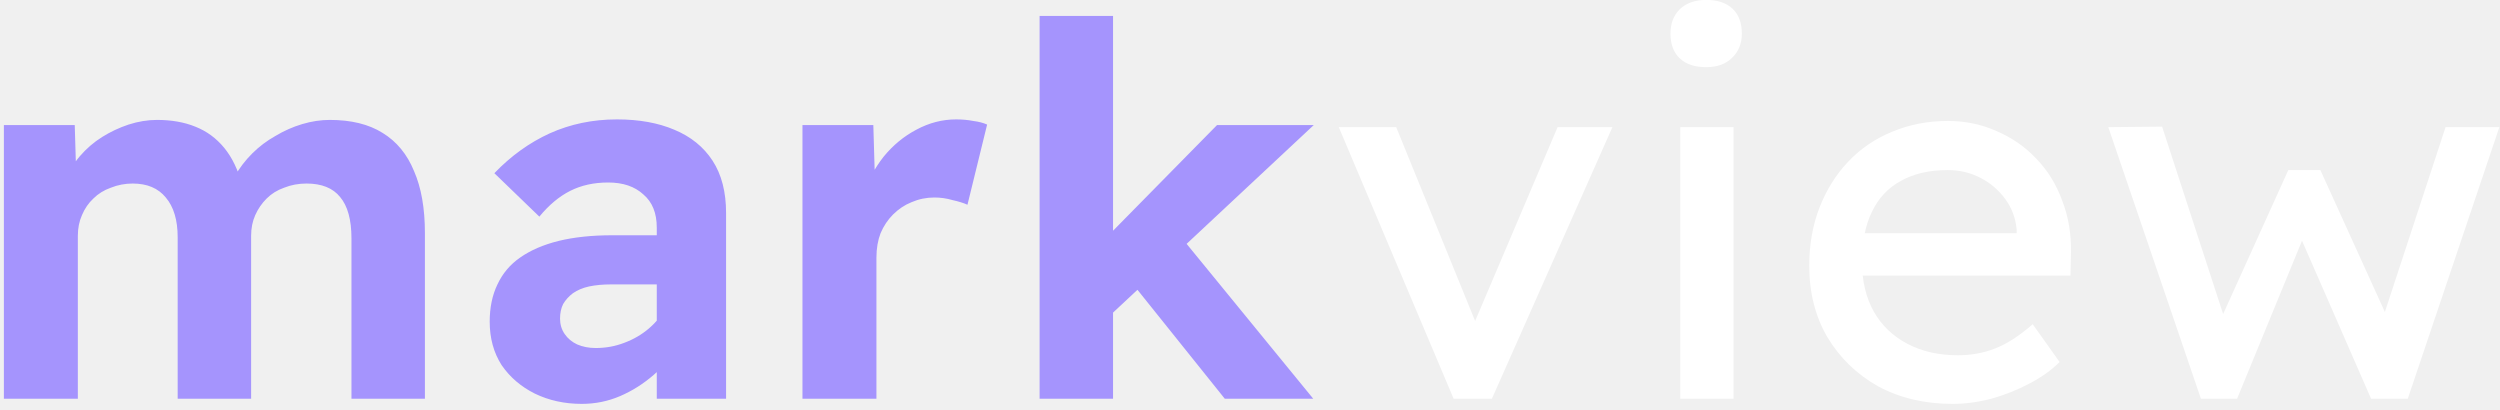
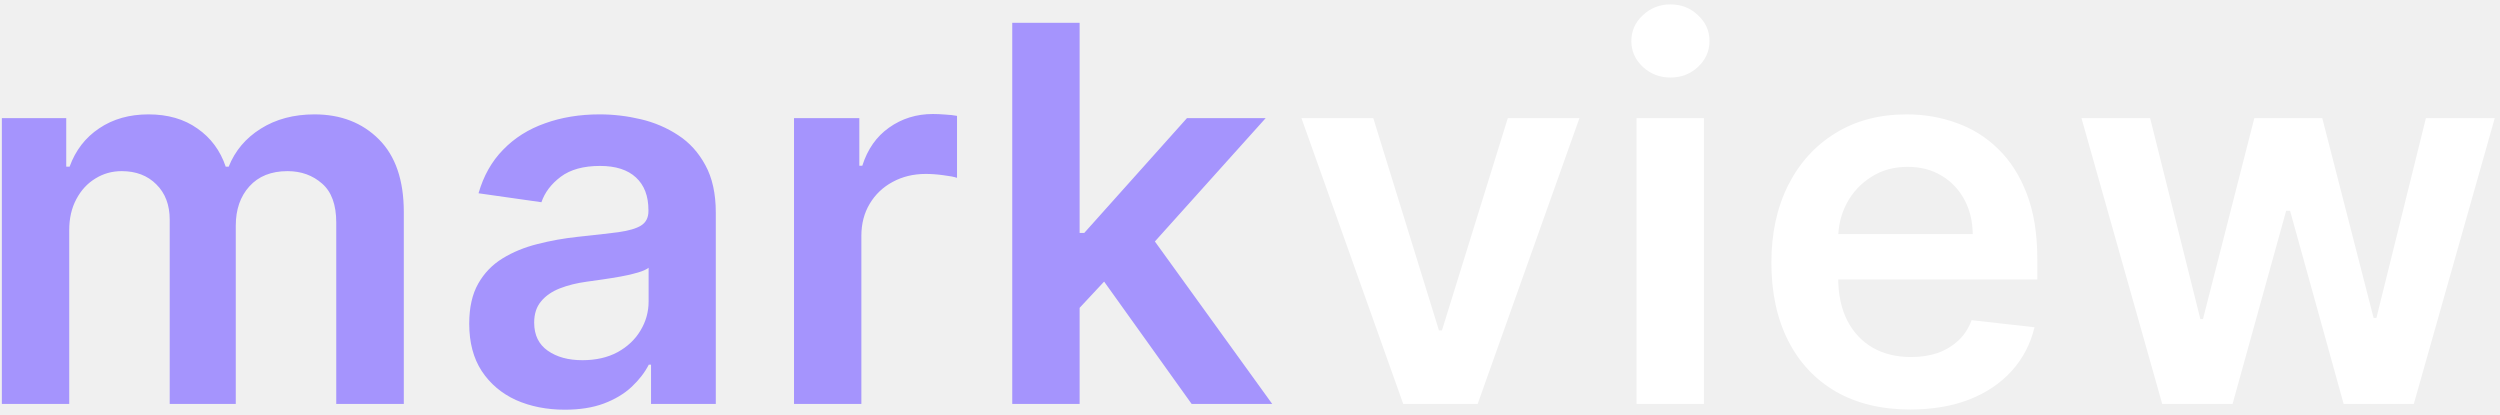
- <svg xmlns="http://www.w3.org/2000/svg" width="232" height="38" viewBox="0 0 232 38" fill="none">
-   <path d="M0.36 37V11.608H6.936L7.08 16.456L6.072 16.744C6.392 15.912 6.84 15.16 7.416 14.488C8.024 13.784 8.712 13.192 9.48 12.712C10.248 12.232 11.064 11.848 11.928 11.56C12.824 11.272 13.704 11.128 14.568 11.128C15.912 11.128 17.096 11.336 18.12 11.752C19.176 12.168 20.072 12.824 20.808 13.72C21.544 14.616 22.104 15.784 22.488 17.224L21.48 17.032L21.816 16.312C22.232 15.576 22.76 14.888 23.4 14.248C24.04 13.608 24.76 13.064 25.56 12.616C26.36 12.136 27.192 11.768 28.056 11.512C28.92 11.256 29.768 11.128 30.6 11.128C32.584 11.128 34.216 11.528 35.496 12.328C36.808 13.128 37.784 14.312 38.424 15.88C39.096 17.416 39.432 19.336 39.432 21.64V37H32.616V22.12C32.616 20.392 32.264 19.112 31.56 18.28C30.888 17.448 29.848 17.032 28.44 17.032C27.704 17.032 27.016 17.16 26.376 17.416C25.736 17.64 25.192 17.976 24.744 18.424C24.296 18.872 23.944 19.384 23.688 19.96C23.432 20.536 23.304 21.176 23.304 21.88V37H16.488V22.024C16.488 20.424 16.12 19.192 15.384 18.328C14.68 17.464 13.656 17.032 12.312 17.032C11.608 17.032 10.936 17.16 10.296 17.416C9.656 17.64 9.112 17.976 8.664 18.424C8.216 18.84 7.864 19.352 7.608 19.96C7.352 20.536 7.224 21.176 7.224 21.88V37H0.36ZM60.948 37V21.112C60.948 19.768 60.532 18.744 59.7 18.04C58.9 17.304 57.812 16.936 56.436 16.936C55.124 16.936 53.956 17.192 52.932 17.704C51.908 18.216 50.948 19.016 50.052 20.104L45.876 16.072C47.412 14.472 49.124 13.24 51.012 12.376C52.932 11.512 55.012 11.08 57.252 11.08C59.3 11.08 61.076 11.4 62.58 12.04C64.116 12.68 65.3 13.64 66.132 14.92C66.964 16.2 67.38 17.816 67.38 19.768V37H60.948ZM53.988 37.48C52.388 37.48 50.932 37.16 49.62 36.52C48.34 35.88 47.316 35 46.548 33.88C45.812 32.728 45.444 31.384 45.444 29.848C45.444 28.536 45.684 27.384 46.164 26.392C46.644 25.368 47.348 24.536 48.276 23.896C49.236 23.224 50.42 22.712 51.828 22.36C53.268 22.008 54.932 21.832 56.82 21.832H64.308L63.876 26.392H56.724C55.956 26.392 55.268 26.456 54.66 26.584C54.084 26.712 53.588 26.92 53.172 27.208C52.788 27.496 52.484 27.832 52.26 28.216C52.068 28.6 51.972 29.048 51.972 29.56C51.972 30.104 52.116 30.584 52.404 31C52.692 31.416 53.076 31.736 53.556 31.96C54.068 32.184 54.644 32.296 55.284 32.296C56.212 32.296 57.092 32.136 57.924 31.816C58.788 31.496 59.556 31.048 60.228 30.472C60.9 29.896 61.428 29.24 61.812 28.504L63.108 31.912C62.436 33 61.62 33.96 60.66 34.792C59.7 35.624 58.66 36.28 57.54 36.76C56.42 37.24 55.236 37.48 53.988 37.48ZM74.469 37V11.608H81.045L81.285 19.768L80.133 18.04C80.549 16.76 81.173 15.592 82.005 14.536C82.869 13.48 83.877 12.648 85.029 12.04C86.213 11.4 87.445 11.08 88.725 11.08C89.301 11.08 89.829 11.128 90.309 11.224C90.821 11.288 91.253 11.4 91.605 11.56L89.781 19C89.429 18.84 88.965 18.696 88.389 18.568C87.845 18.408 87.285 18.328 86.709 18.328C85.973 18.328 85.269 18.472 84.597 18.76C83.957 19.016 83.381 19.4 82.869 19.912C82.389 20.392 82.005 20.968 81.717 21.64C81.461 22.312 81.333 23.064 81.333 23.896V37H74.469ZM102.907 29.368L101.035 23.704L112.939 11.608H121.915L102.907 29.368ZM96.475 37V1.48H103.291V37H96.475ZM113.659 37L104.539 25.624L109.387 21.736L121.867 37H113.659Z" fill="#A594FD" />
-   <path d="M134.896 37L124.24 11.8H129.568L137.248 30.664L136.336 31.096L144.544 11.8H149.632L138.448 37H134.896ZM155.931 37V11.8H160.875V37H155.931ZM158.331 6.232C157.275 6.232 156.459 5.96 155.883 5.416C155.307 4.872 155.019 4.104 155.019 3.112C155.019 2.184 155.307 1.432 155.883 0.856C156.491 0.28 157.307 -0.008 158.331 -0.008C159.387 -0.008 160.203 0.264 160.779 0.808C161.355 1.352 161.643 2.12 161.643 3.112C161.643 4.04 161.339 4.792 160.731 5.368C160.155 5.944 159.355 6.232 158.331 6.232ZM181.195 37.48C178.603 37.48 176.299 36.936 174.283 35.848C172.299 34.728 170.731 33.208 169.579 31.288C168.459 29.368 167.899 27.16 167.899 24.664C167.899 22.68 168.219 20.872 168.859 19.24C169.499 17.608 170.379 16.2 171.499 15.016C172.651 13.8 174.011 12.872 175.579 12.232C177.179 11.56 178.907 11.224 180.763 11.224C182.395 11.224 183.915 11.544 185.323 12.184C186.731 12.792 187.947 13.64 188.971 14.728C190.027 15.816 190.827 17.112 191.371 18.616C191.947 20.088 192.219 21.704 192.187 23.464L192.139 25.576H171.547L170.443 21.64H187.867L187.147 22.456V21.304C187.051 20.248 186.699 19.304 186.091 18.472C185.483 17.64 184.715 16.984 183.787 16.504C182.859 16.024 181.851 15.784 180.763 15.784C179.035 15.784 177.579 16.12 176.395 16.792C175.211 17.432 174.315 18.392 173.707 19.672C173.099 20.92 172.795 22.472 172.795 24.328C172.795 26.088 173.163 27.624 173.899 28.936C174.635 30.216 175.675 31.208 177.019 31.912C178.363 32.616 179.915 32.968 181.675 32.968C182.923 32.968 184.075 32.76 185.131 32.344C186.219 31.928 187.387 31.176 188.635 30.088L191.131 33.592C190.363 34.36 189.419 35.032 188.299 35.608C187.211 36.184 186.043 36.648 184.795 37C183.579 37.32 182.379 37.48 181.195 37.48ZM204.243 37L195.651 11.8L200.643 11.752L206.787 30.616L205.683 30.52L212.355 15.784H215.331L222.051 30.568L220.755 30.664L226.947 11.8H231.939L223.443 37H220.035L213.027 20.968L214.131 21.112L207.603 37H204.243Z" fill="white" />
+ <svg xmlns="http://www.w3.org/2000/svg" width="229" height="38" viewBox="0 0 229 38" fill="none">
+   <path d="M0.17 37V10.818H6.068V15.267H6.375C6.92 13.767 7.824 12.597 9.085 11.756C10.347 10.903 11.852 10.477 13.602 10.477C15.375 10.477 16.869 10.909 18.085 11.773C19.312 12.625 20.176 13.79 20.676 15.267H20.949C21.528 13.812 22.506 12.653 23.881 11.79C25.267 10.915 26.909 10.477 28.807 10.477C31.216 10.477 33.182 11.239 34.705 12.761C36.227 14.284 36.989 16.506 36.989 19.426V37H30.801V20.381C30.801 18.756 30.369 17.568 29.506 16.818C28.642 16.057 27.585 15.676 26.335 15.676C24.847 15.676 23.682 16.142 22.841 17.074C22.011 17.994 21.597 19.193 21.597 20.671V37H15.546V20.125C15.546 18.773 15.136 17.693 14.318 16.886C13.511 16.079 12.454 15.676 11.148 15.676C10.261 15.676 9.455 15.903 8.727 16.358C8 16.801 7.42 17.432 6.989 18.25C6.557 19.057 6.341 20 6.341 21.079V37H0.17ZM51.743 37.528C50.084 37.528 48.589 37.233 47.26 36.642C45.941 36.04 44.896 35.153 44.123 33.983C43.362 32.812 42.981 31.369 42.981 29.653C42.981 28.176 43.254 26.954 43.8 25.989C44.345 25.023 45.089 24.25 46.032 23.671C46.976 23.091 48.038 22.653 49.22 22.358C50.413 22.051 51.646 21.829 52.919 21.693C54.453 21.534 55.697 21.392 56.652 21.267C57.606 21.131 58.3 20.926 58.731 20.653C59.175 20.369 59.396 19.932 59.396 19.341V19.239C59.396 17.954 59.015 16.96 58.254 16.256C57.493 15.551 56.396 15.199 54.964 15.199C53.453 15.199 52.254 15.528 51.368 16.188C50.493 16.847 49.902 17.625 49.595 18.523L43.834 17.704C44.288 16.114 45.038 14.784 46.084 13.716C47.129 12.636 48.407 11.829 49.919 11.296C51.43 10.75 53.101 10.477 54.93 10.477C56.191 10.477 57.447 10.625 58.697 10.921C59.947 11.216 61.089 11.704 62.123 12.386C63.157 13.057 63.987 13.972 64.612 15.131C65.248 16.29 65.567 17.739 65.567 19.477V37H59.635V33.403H59.43C59.055 34.131 58.527 34.812 57.845 35.449C57.175 36.074 56.328 36.58 55.305 36.966C54.294 37.341 53.106 37.528 51.743 37.528ZM53.345 32.994C54.584 32.994 55.657 32.75 56.566 32.261C57.476 31.761 58.175 31.102 58.663 30.284C59.163 29.466 59.413 28.574 59.413 27.608V24.523C59.22 24.682 58.89 24.829 58.425 24.966C57.97 25.102 57.459 25.222 56.89 25.324C56.322 25.426 55.76 25.517 55.203 25.597C54.646 25.676 54.163 25.744 53.754 25.801C52.834 25.926 52.01 26.131 51.282 26.415C50.555 26.699 49.981 27.097 49.561 27.608C49.14 28.108 48.93 28.756 48.93 29.551C48.93 30.688 49.345 31.546 50.175 32.125C51.004 32.705 52.061 32.994 53.345 32.994ZM72.731 37V10.818H78.714V15.182H78.987C79.464 13.671 80.282 12.506 81.441 11.688C82.612 10.858 83.947 10.443 85.447 10.443C85.788 10.443 86.169 10.46 86.589 10.494C87.021 10.517 87.379 10.557 87.663 10.614V16.29C87.401 16.199 86.987 16.119 86.419 16.051C85.862 15.972 85.322 15.932 84.799 15.932C83.674 15.932 82.663 16.176 81.765 16.665C80.879 17.142 80.18 17.807 79.669 18.659C79.157 19.511 78.901 20.494 78.901 21.608V37H72.731ZM98.347 28.784L98.33 21.335H99.319L108.728 10.818H115.938L104.364 23.704H103.086L98.347 28.784ZM92.722 37V2.091H98.893V37H92.722ZM109.154 37L100.631 25.085L104.791 20.739L116.535 37H109.154Z" fill="#A594FD" />
+   <path d="M144.678 10.818L135.354 37H128.536L119.212 10.818H125.792L131.809 30.267H132.081L138.116 10.818H144.678ZM149.908 37V10.818H156.078V37H149.908ZM153.01 7.102C152.033 7.102 151.192 6.778 150.488 6.131C149.783 5.472 149.431 4.682 149.431 3.761C149.431 2.83 149.783 2.04 150.488 1.392C151.192 0.733 152.033 0.403 153.01 0.403C153.999 0.403 154.84 0.733 155.533 1.392C156.238 2.04 156.59 2.83 156.59 3.761C156.59 4.682 156.238 5.472 155.533 6.131C154.84 6.778 153.999 7.102 153.01 7.102ZM174.974 37.511C172.349 37.511 170.082 36.966 168.173 35.875C166.276 34.773 164.815 33.216 163.793 31.204C162.77 29.182 162.259 26.801 162.259 24.062C162.259 21.369 162.77 19.006 163.793 16.972C164.827 14.926 166.27 13.335 168.122 12.199C169.974 11.051 172.151 10.477 174.651 10.477C176.264 10.477 177.787 10.739 179.219 11.261C180.662 11.773 181.935 12.568 183.037 13.648C184.151 14.727 185.026 16.102 185.662 17.773C186.298 19.432 186.617 21.409 186.617 23.704V25.597H165.156V21.438H180.702C180.69 20.256 180.435 19.204 179.935 18.284C179.435 17.352 178.736 16.619 177.838 16.085C176.952 15.551 175.918 15.284 174.736 15.284C173.474 15.284 172.367 15.591 171.412 16.204C170.457 16.807 169.713 17.602 169.179 18.591C168.656 19.568 168.389 20.642 168.378 21.812V25.443C168.378 26.966 168.656 28.273 169.213 29.364C169.77 30.443 170.548 31.273 171.548 31.852C172.548 32.42 173.719 32.705 175.06 32.705C175.957 32.705 176.77 32.58 177.497 32.33C178.224 32.068 178.855 31.688 179.389 31.188C179.923 30.688 180.327 30.068 180.599 29.329L186.361 29.977C185.997 31.5 185.304 32.83 184.281 33.966C183.27 35.091 181.974 35.966 180.395 36.591C178.815 37.205 177.009 37.511 174.974 37.511ZM198.059 37L190.662 10.818H196.952L201.554 29.227H201.792L206.497 10.818H212.719L217.423 29.125H217.679L222.213 10.818H228.52L221.105 37H214.679L209.77 19.307H209.412L204.503 37H198.059Z" fill="white" />
</svg>
